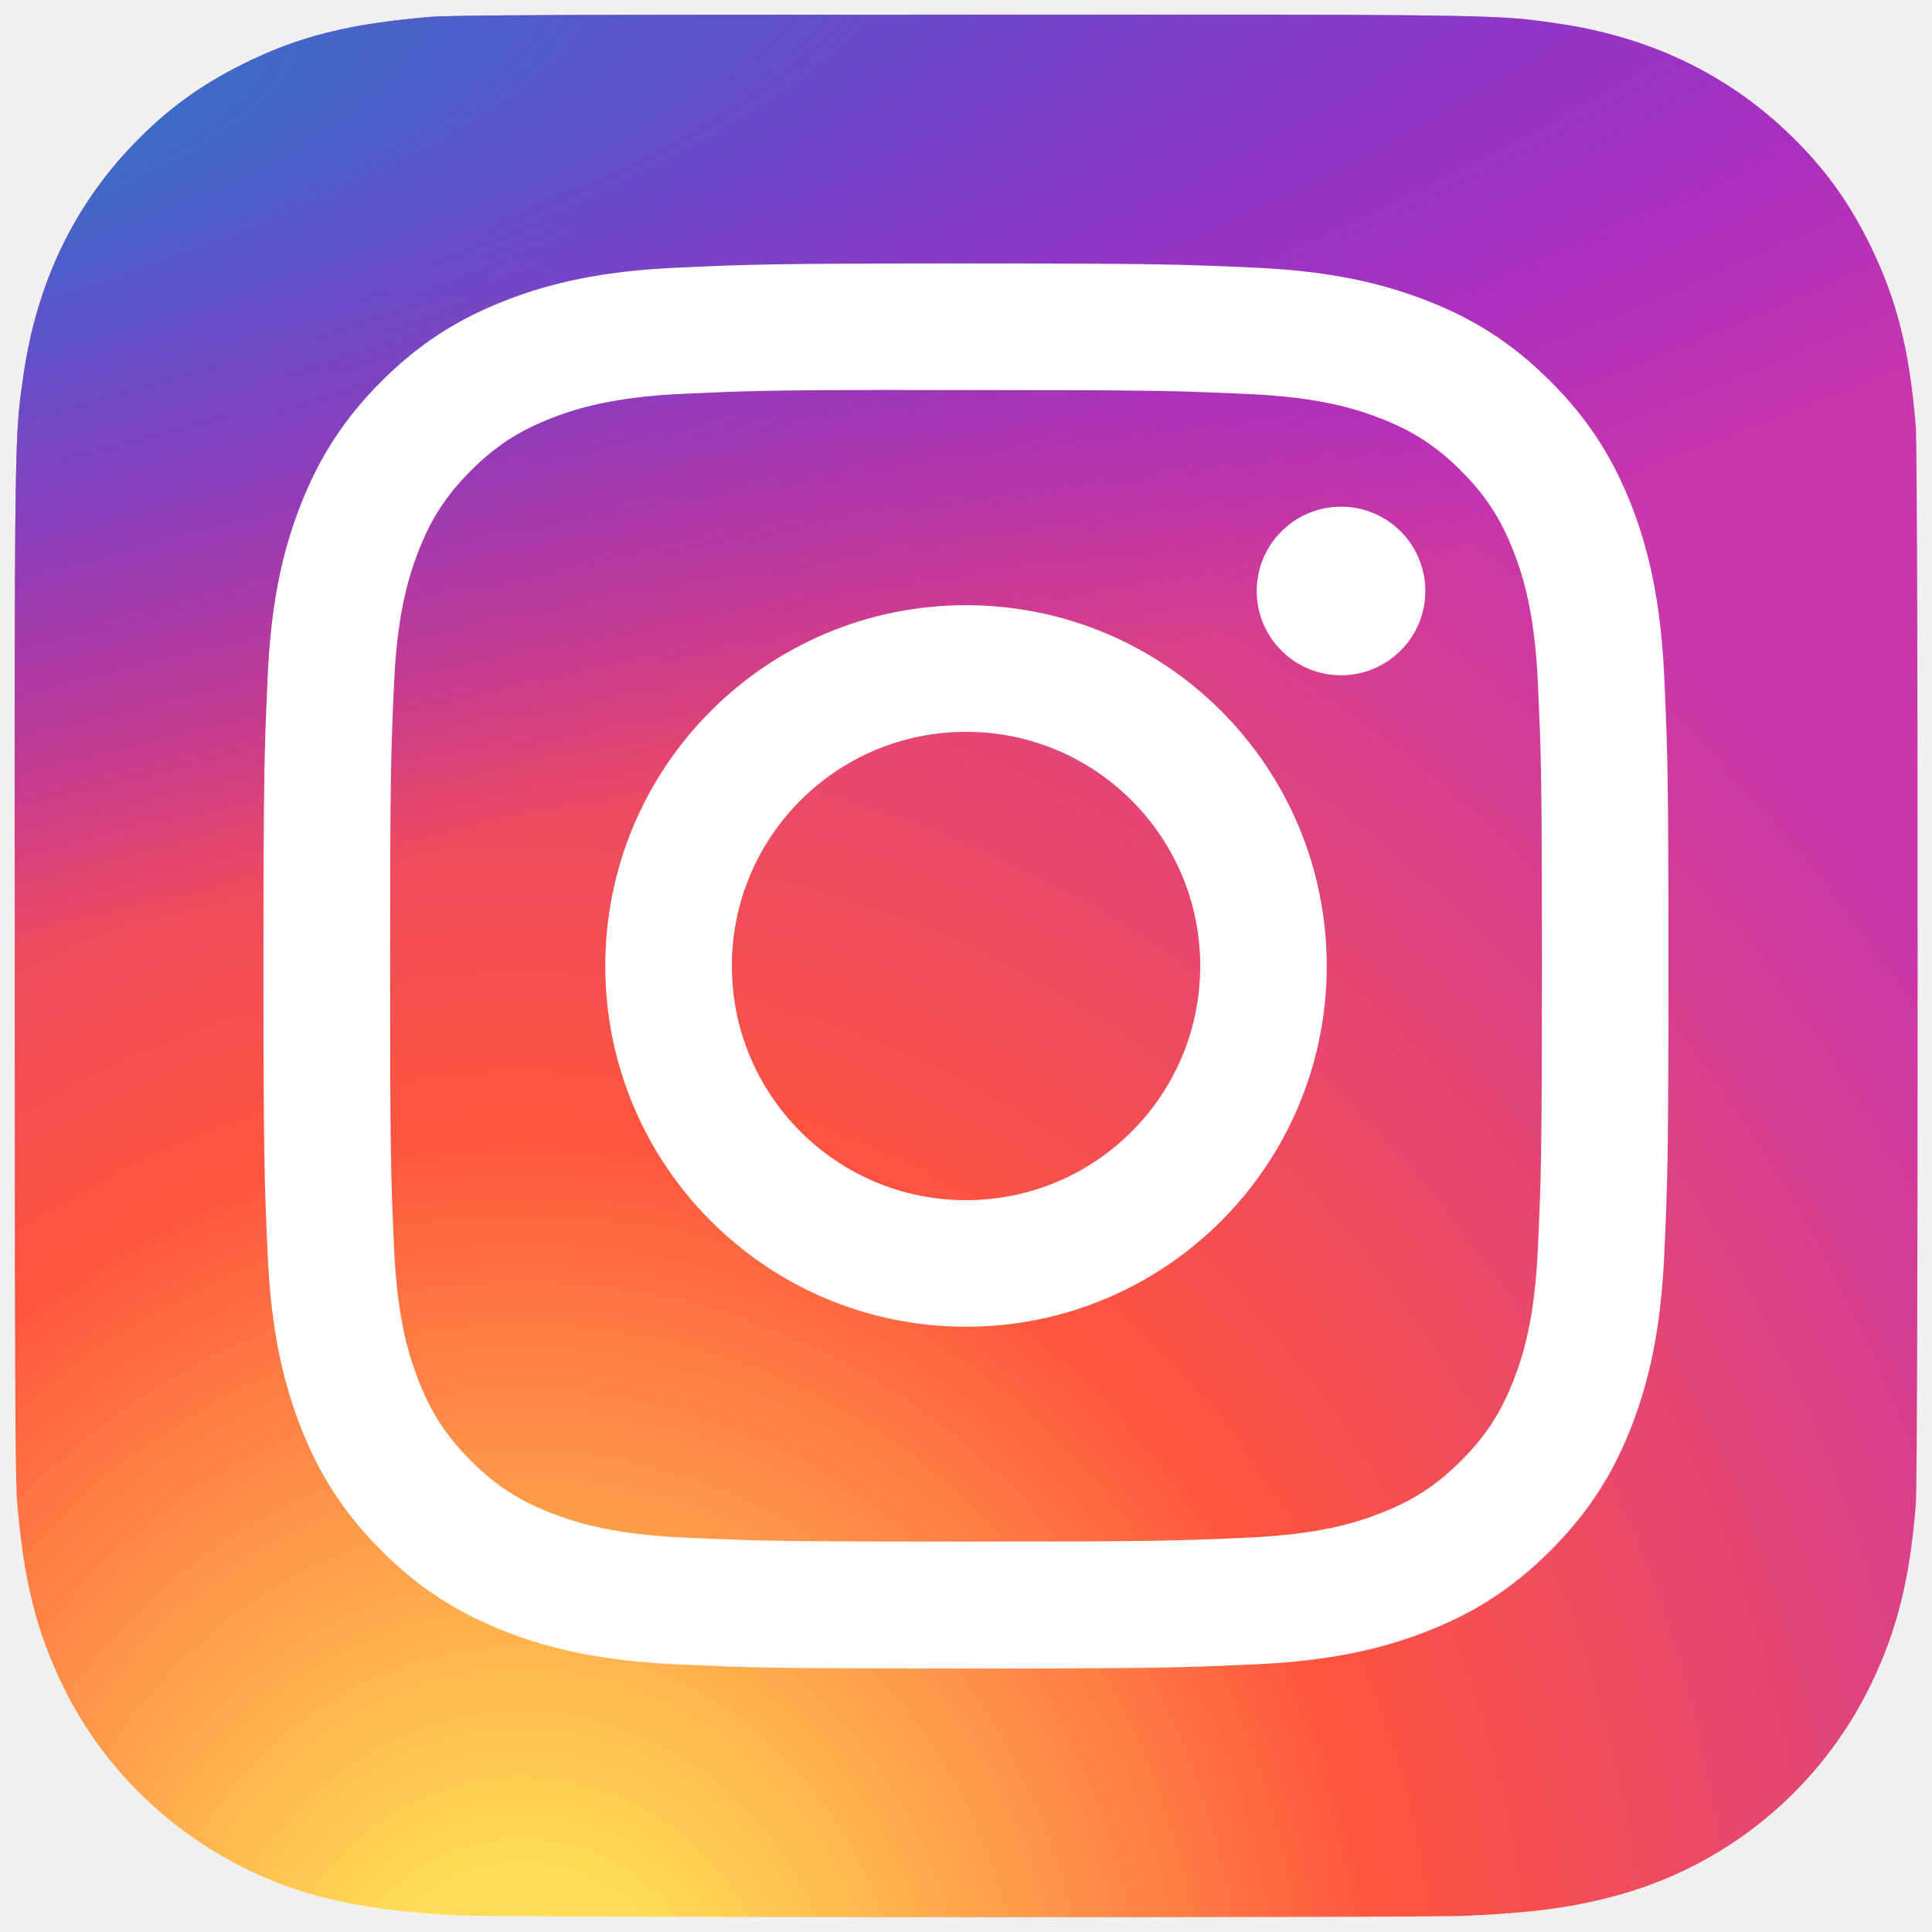
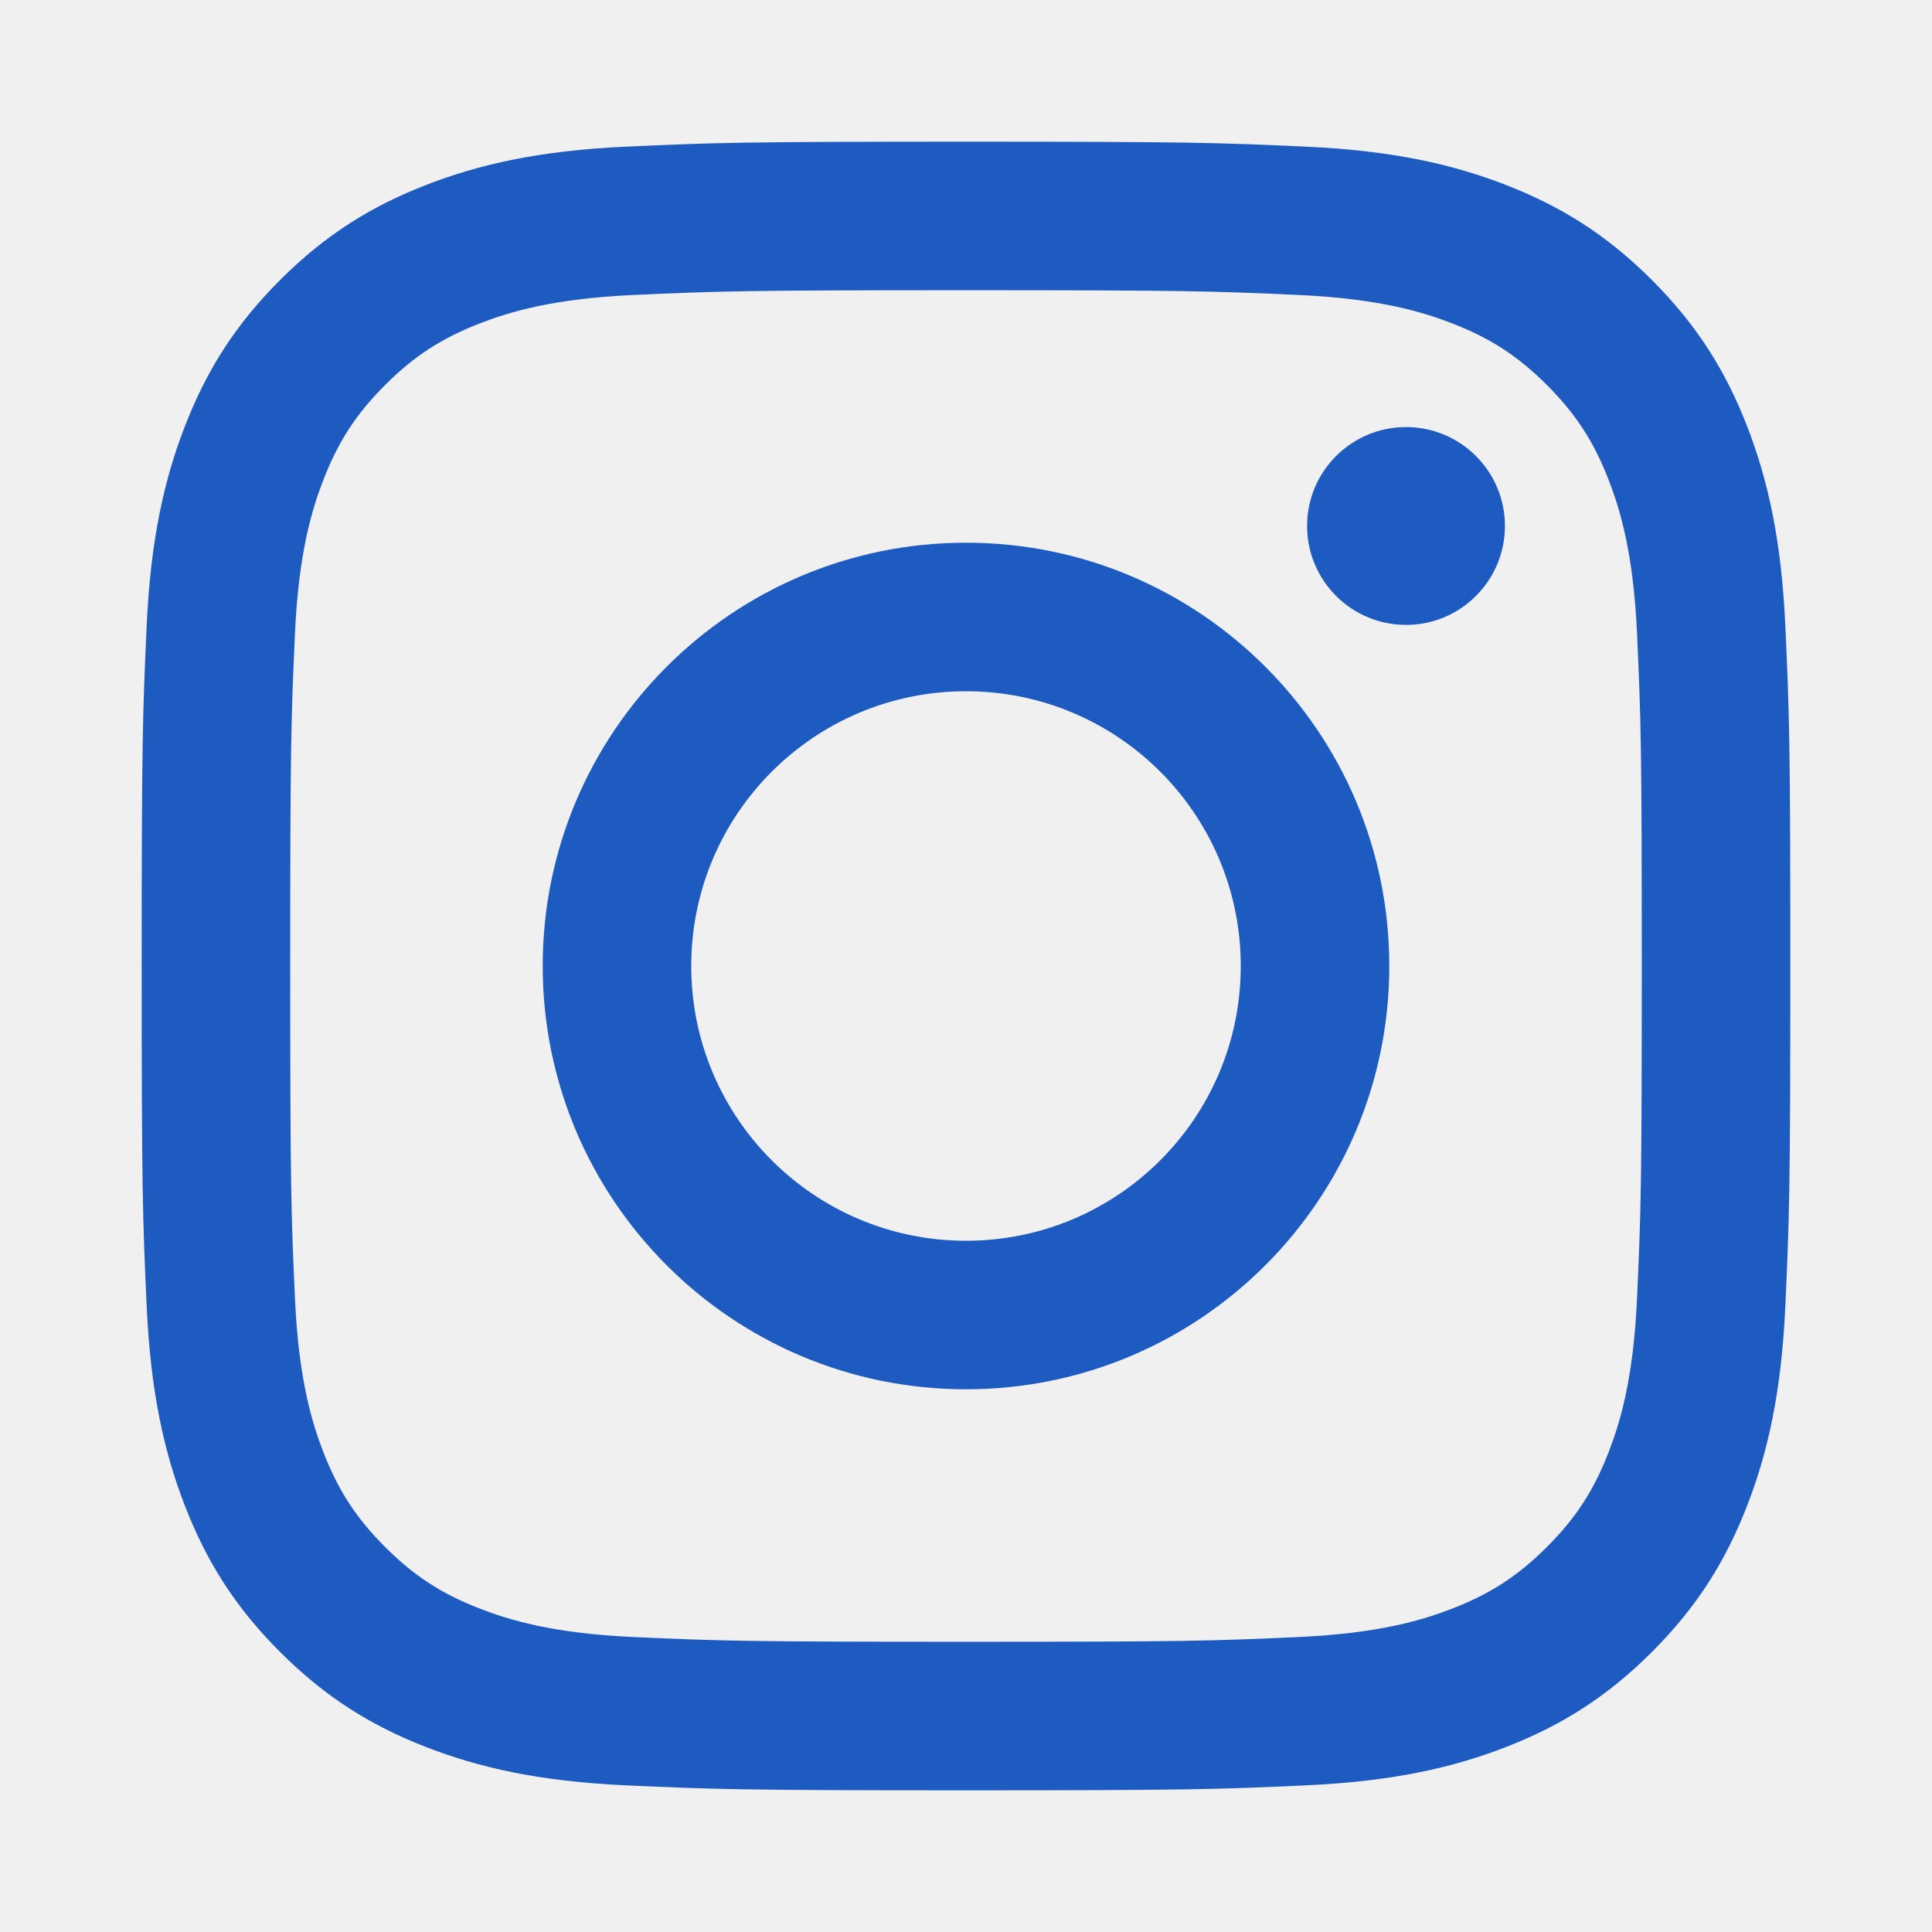
- <svg xmlns="http://www.w3.org/2000/svg" width="52" height="52" viewBox="0 0 52 52" fill="none">
-   <path d="M26.013 0.394C15.321 0.394 12.194 0.405 11.586 0.455C9.392 0.638 8.026 0.983 6.539 1.724C5.392 2.293 4.488 2.953 3.596 3.878C1.971 5.565 0.986 7.64 0.63 10.107C0.457 11.305 0.406 11.549 0.396 17.666C0.392 19.705 0.396 22.389 0.396 25.988C0.396 36.672 0.408 39.795 0.459 40.402C0.636 42.537 0.971 43.881 1.68 45.35C3.035 48.163 5.623 50.274 8.672 51.062C9.728 51.334 10.894 51.484 12.391 51.555C13.025 51.582 19.49 51.602 25.958 51.602C32.426 51.602 38.894 51.594 39.513 51.562C41.246 51.481 42.253 51.346 43.365 51.058C46.434 50.266 48.975 48.186 50.358 45.334C51.053 43.9 51.406 42.506 51.565 40.482C51.6 40.041 51.614 33.006 51.614 25.981C51.614 18.955 51.599 11.933 51.564 11.492C51.402 9.436 51.05 8.053 50.332 6.591C49.743 5.395 49.089 4.502 48.14 3.588C46.446 1.97 44.374 0.985 41.904 0.629C40.708 0.456 40.47 0.405 34.348 0.394H26.013Z" fill="url(#paint0_radial_983_5)" />
-   <path d="M26.013 0.394C15.321 0.394 12.194 0.405 11.586 0.455C9.392 0.638 8.026 0.983 6.539 1.724C5.392 2.293 4.488 2.953 3.596 3.878C1.971 5.565 0.986 7.64 0.63 10.107C0.457 11.305 0.406 11.549 0.396 17.666C0.392 19.705 0.396 22.389 0.396 25.988C0.396 36.672 0.408 39.795 0.459 40.402C0.636 42.537 0.971 43.881 1.68 45.35C3.035 48.163 5.623 50.274 8.672 51.062C9.728 51.334 10.894 51.484 12.391 51.555C13.025 51.582 19.49 51.602 25.958 51.602C32.426 51.602 38.894 51.594 39.513 51.562C41.246 51.481 42.253 51.346 43.365 51.058C46.434 50.266 48.975 48.186 50.358 45.334C51.053 43.9 51.406 42.506 51.565 40.482C51.6 40.041 51.614 33.006 51.614 25.981C51.614 18.955 51.599 11.933 51.564 11.492C51.402 9.436 51.05 8.053 50.332 6.591C49.743 5.395 49.089 4.502 48.14 3.588C46.446 1.97 44.374 0.985 41.904 0.629C40.708 0.456 40.47 0.405 34.348 0.394H26.013Z" fill="url(#paint1_radial_983_5)" />
-   <path d="M26.001 7.091C20.866 7.091 20.221 7.113 18.204 7.205C16.191 7.297 14.817 7.616 13.615 8.084C12.371 8.567 11.316 9.213 10.265 10.264C9.214 11.315 8.568 12.37 8.083 13.613C7.614 14.816 7.295 16.19 7.205 18.203C7.114 20.22 7.091 20.864 7.091 26C7.091 31.135 7.114 31.778 7.205 33.795C7.298 35.808 7.616 37.182 8.083 38.384C8.567 39.628 9.213 40.683 10.264 41.734C11.315 42.786 12.37 43.433 13.613 43.916C14.816 44.384 16.19 44.703 18.203 44.795C20.22 44.886 20.864 44.909 25.998 44.909C31.134 44.909 31.777 44.886 33.794 44.795C35.806 44.703 37.182 44.384 38.385 43.916C39.628 43.433 40.682 42.786 41.732 41.734C42.784 40.683 43.43 39.628 43.915 38.385C44.38 37.182 44.699 35.807 44.793 33.795C44.884 31.778 44.907 31.135 44.907 26C44.907 20.864 44.884 20.22 44.793 18.203C44.699 16.19 44.38 14.816 43.915 13.614C43.43 12.37 42.784 11.315 41.732 10.264C40.681 9.212 39.629 8.566 38.384 8.084C37.178 7.616 35.804 7.297 33.791 7.205C31.774 7.113 31.132 7.091 25.995 7.091H26.001ZM24.305 10.498C24.808 10.498 25.37 10.498 26.001 10.498C31.049 10.498 31.648 10.517 33.641 10.607C35.485 10.691 36.486 10.999 37.152 11.258C38.035 11.601 38.664 12.011 39.325 12.672C39.987 13.334 40.397 13.965 40.74 14.847C40.999 15.513 41.307 16.514 41.391 18.357C41.482 20.35 41.501 20.949 41.501 25.996C41.501 31.042 41.482 31.641 41.391 33.634C41.307 35.478 40.999 36.478 40.74 37.144C40.397 38.026 39.987 38.655 39.325 39.316C38.663 39.978 38.035 40.388 37.152 40.73C36.486 40.99 35.485 41.298 33.641 41.382C31.648 41.473 31.049 41.492 26.001 41.492C20.952 41.492 20.353 41.473 18.36 41.382C16.517 41.297 15.516 40.989 14.849 40.73C13.967 40.387 13.336 39.978 12.675 39.316C12.013 38.654 11.603 38.025 11.26 37.142C11.001 36.477 10.692 35.476 10.608 33.633C10.518 31.639 10.5 31.04 10.5 25.991C10.5 20.941 10.518 20.346 10.608 18.352C10.693 16.509 11.001 15.508 11.26 14.842C11.602 13.959 12.013 13.329 12.675 12.667C13.336 12.005 13.967 11.595 14.849 11.252C15.516 10.992 16.517 10.685 18.36 10.6C20.105 10.521 20.78 10.498 24.305 10.494V10.498ZM36.094 13.638C34.841 13.638 33.825 14.653 33.825 15.906C33.825 17.159 34.841 18.175 36.094 18.175C37.347 18.175 38.363 17.159 38.363 15.906C38.363 14.654 37.347 13.637 36.094 13.637V13.638ZM26.001 16.289C20.638 16.289 16.291 20.637 16.291 26C16.291 31.363 20.638 35.709 26.001 35.709C31.363 35.709 35.709 31.363 35.709 26C35.709 20.637 31.363 16.289 26 16.289H26.001ZM26.001 19.697C29.482 19.697 32.304 22.519 32.304 26C32.304 29.481 29.482 32.303 26.001 32.303C22.52 32.303 19.698 29.481 19.698 26C19.698 22.519 22.52 19.697 26.001 19.697V19.697Z" fill="white" />
-   <defs>
-     <radialGradient id="paint0_radial_983_5" cx="0" cy="0" r="1" gradientUnits="userSpaceOnUse" gradientTransform="translate(13.9996 55.5459) rotate(-90) scale(50.7507 47.2136)">
-       <stop stop-color="#FFDD55" />
-       <stop offset="0.1" stop-color="#FFDD55" />
-       <stop offset="0.5" stop-color="#FF543E" />
-       <stop offset="1" stop-color="#C837AB" />
-     </radialGradient>
-     <radialGradient id="paint1_radial_983_5" cx="0" cy="0" r="1" gradientUnits="userSpaceOnUse" gradientTransform="translate(-8.18552 4.08297) rotate(78.678) scale(22.686 93.5335)">
-       <stop stop-color="#3771C8" />
-       <stop offset="0.128" stop-color="#3771C8" />
-       <stop offset="1" stop-color="#6600FF" stop-opacity="0" />
-     </radialGradient>
-   </defs>
+ <svg xmlns="http://www.w3.org/2000/svg" width="42" height="42" viewBox="0 0 42 42" fill="none">
+   <path d="M21 3.08C16.133 3.08 15.523 3.101 13.612 3.188C11.704 3.275 10.402 3.578 9.262 4.021C8.083 4.479 7.084 5.092 6.088 6.088C5.091 7.084 4.479 8.083 4.021 9.262C3.578 10.402 3.275 11.704 3.188 13.612C3.101 15.523 3.08 16.133 3.08 21C3.08 25.867 3.101 26.477 3.188 28.388C3.275 30.296 3.578 31.598 4.021 32.738C4.479 33.917 5.091 34.916 6.088 35.912C7.084 36.908 8.083 37.521 9.262 37.979C10.402 38.422 11.704 38.725 13.612 38.812C15.523 38.899 16.133 38.92 21 38.92C25.867 38.92 26.477 38.899 28.388 38.812C30.296 38.725 31.598 38.422 32.738 37.979C33.917 37.521 34.916 36.908 35.912 35.912C36.908 34.916 37.521 33.917 37.979 32.738C38.422 31.598 38.725 30.296 38.812 28.388C38.899 26.477 38.92 25.867 38.92 21C38.92 16.133 38.899 15.523 38.812 13.612C38.725 11.704 38.422 10.402 37.979 9.262C37.521 8.083 36.908 7.084 35.912 6.088C34.916 5.092 33.917 4.479 32.738 4.021C31.598 3.578 30.296 3.275 28.388 3.188C26.477 3.101 25.867 3.08 21 3.08ZM21 6.309C25.785 6.309 26.352 6.327 28.241 6.413C29.988 6.493 30.937 6.785 31.569 7.03C32.405 7.355 33.002 7.744 33.629 8.371C34.256 8.998 34.645 9.595 34.97 10.431C35.215 11.063 35.507 12.012 35.587 13.759C35.673 15.648 35.691 16.215 35.691 21C35.691 25.785 35.673 26.352 35.587 28.241C35.507 29.988 35.215 30.937 34.97 31.569C34.645 32.405 34.256 33.002 33.629 33.629C33.002 34.256 32.405 34.645 31.569 34.97C30.937 35.215 29.988 35.507 28.241 35.587C26.352 35.673 25.785 35.691 21 35.691C16.215 35.691 15.648 35.673 13.759 35.587C12.012 35.507 11.063 35.215 10.431 34.97C9.595 34.645 8.998 34.256 8.371 33.629C7.744 33.002 7.355 32.405 7.03 31.569C6.785 30.937 6.493 29.988 6.413 28.241C6.327 26.352 6.309 25.785 6.309 21C6.309 16.215 6.327 15.648 6.413 13.759C6.493 12.012 6.785 11.063 7.03 10.431C7.355 9.595 7.744 8.998 8.371 8.371C8.998 7.744 9.595 7.355 10.431 7.03C11.063 6.785 12.012 6.493 13.759 6.413C15.648 6.327 16.215 6.309 21 6.309Z" fill="#1E5BC0" />
+   <path d="M21 26.973C17.701 26.973 15.027 24.299 15.027 21C15.027 17.701 17.701 15.027 21 15.027C24.299 15.027 26.973 17.701 26.973 21C26.973 24.299 24.299 26.973 21 26.973ZM21 11.798C15.918 11.798 11.798 15.918 11.798 21C11.798 26.082 15.918 30.202 21 30.202C26.082 30.202 30.202 26.082 30.202 21C30.202 15.918 26.082 11.798 21 11.798Z" fill="#1E5BC0" />
+   <path d="M32.716 11.434C32.716 12.622 31.753 13.585 30.566 13.585C29.378 13.585 28.415 12.622 28.415 11.434C28.415 10.247 29.378 9.284 30.566 9.284C31.753 9.284 32.716 10.247 32.716 11.434Z" fill="#1E5BC0" />
</svg>
